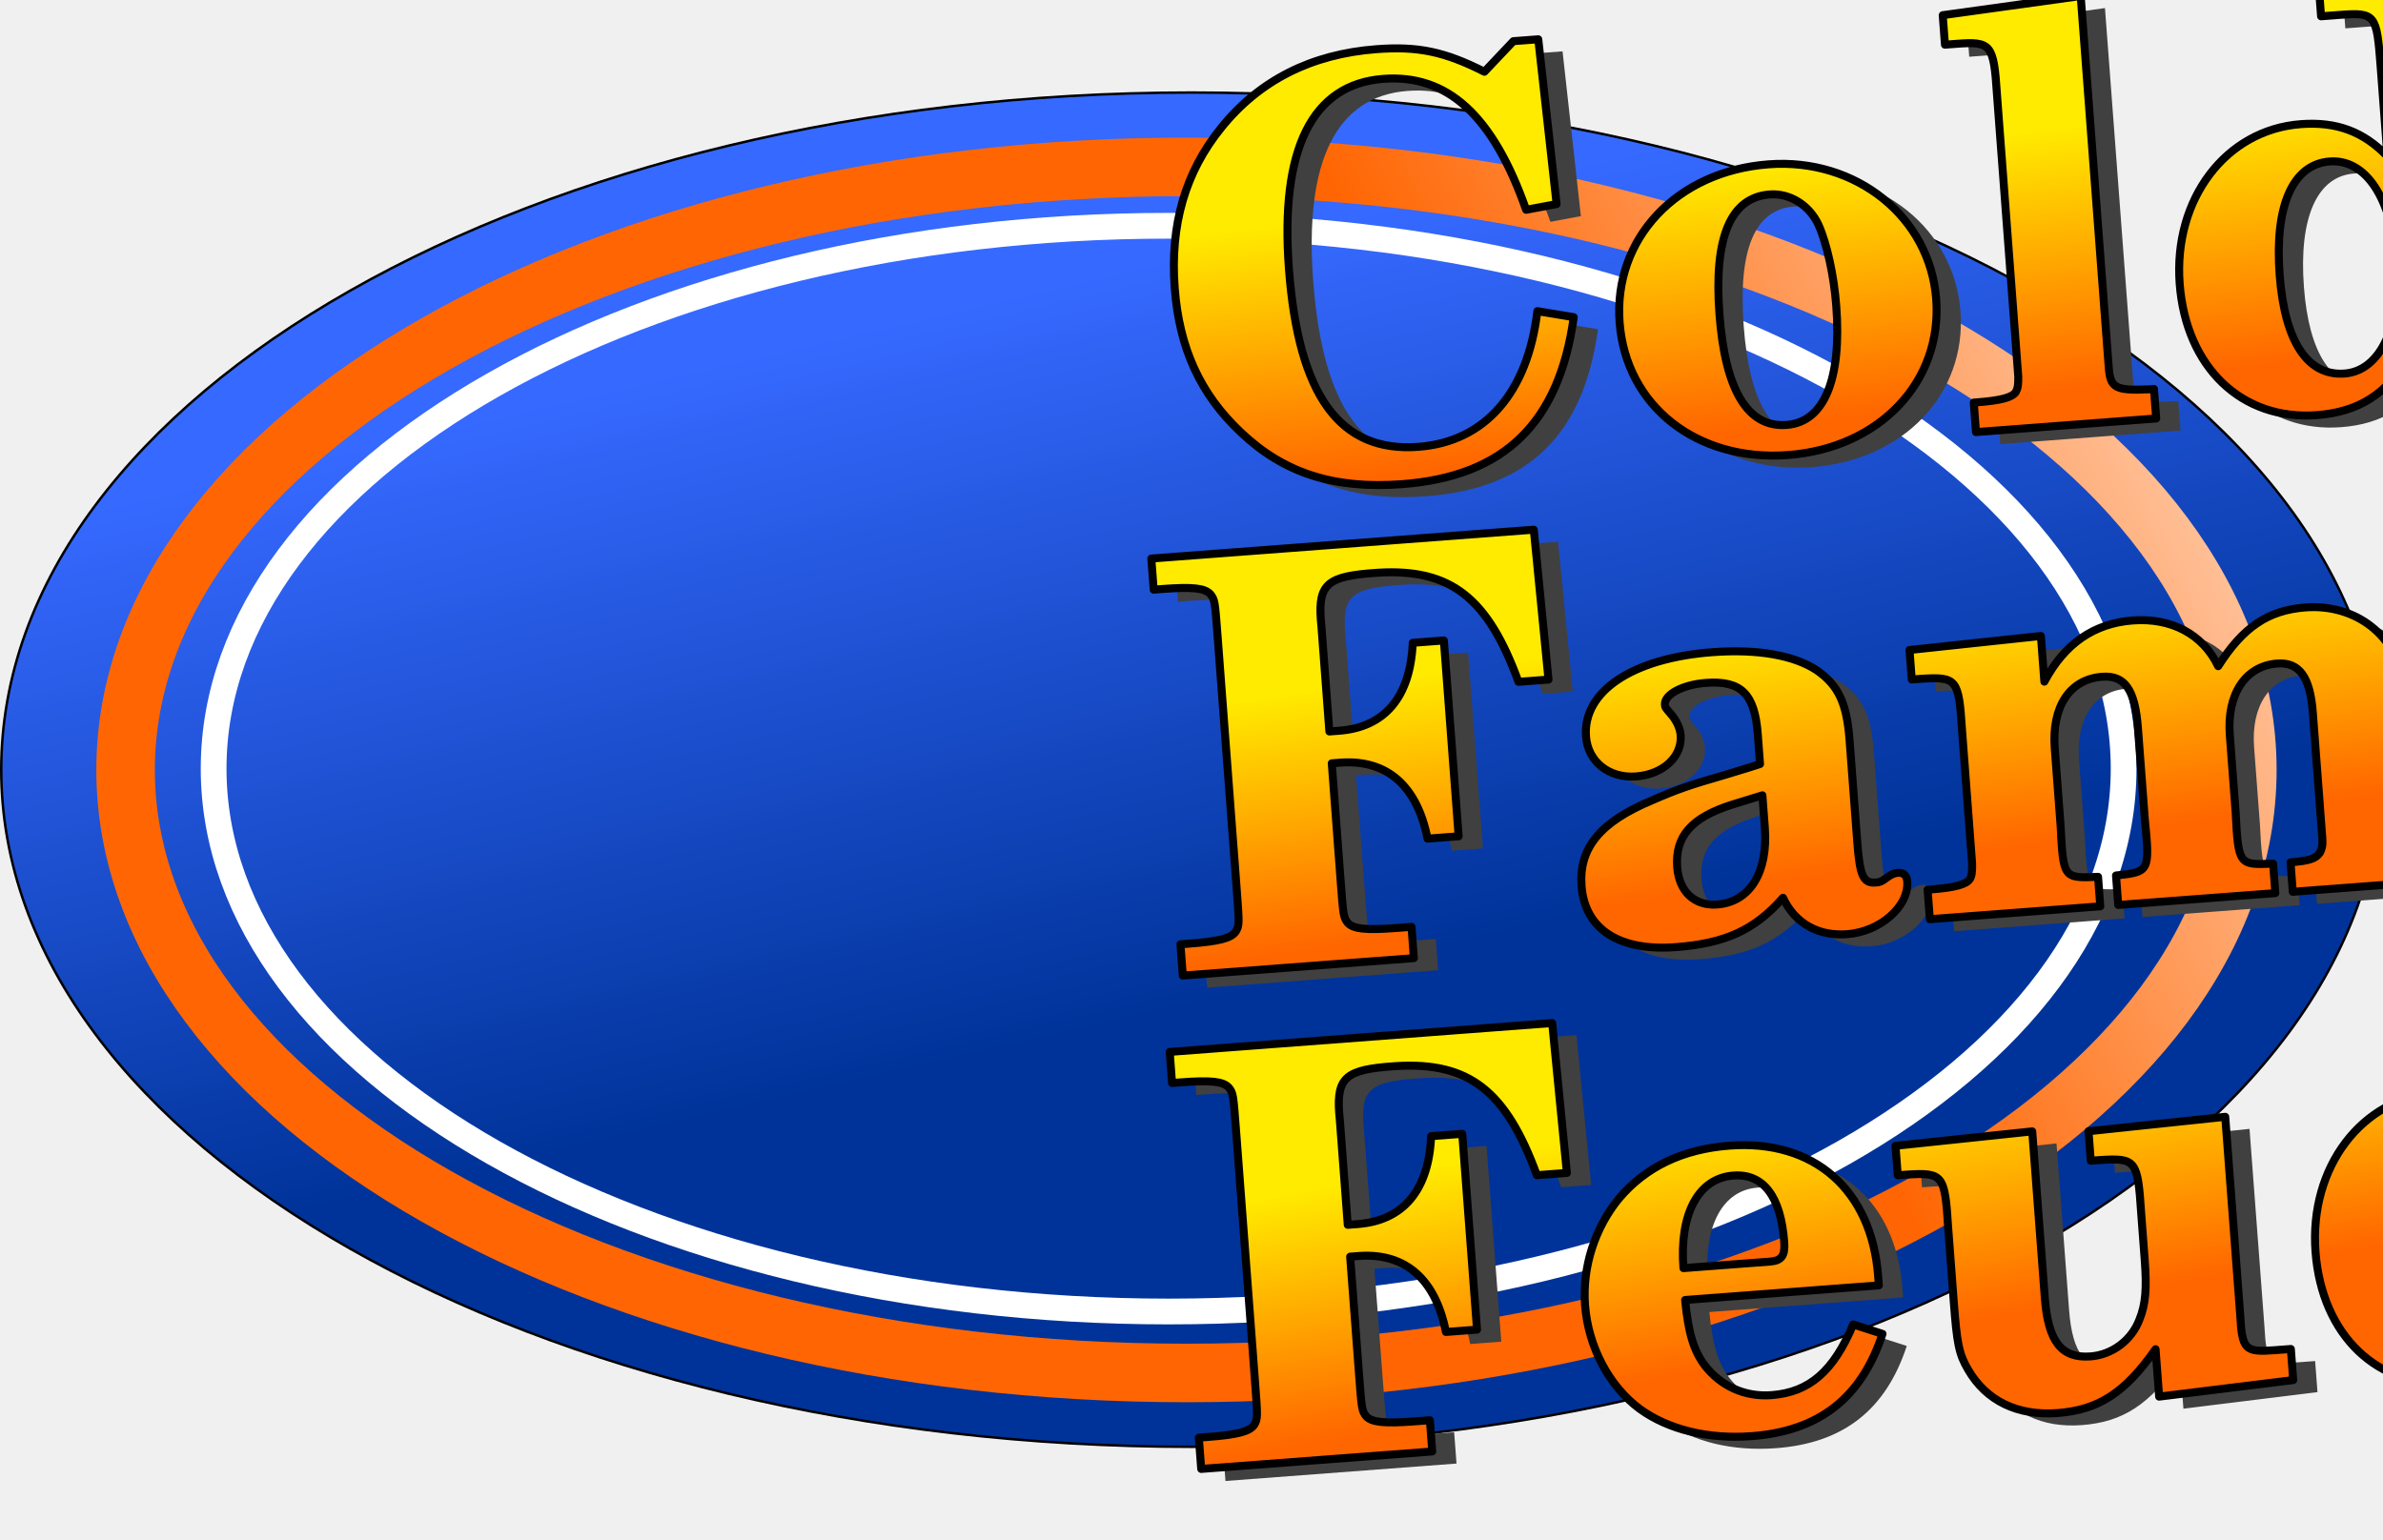
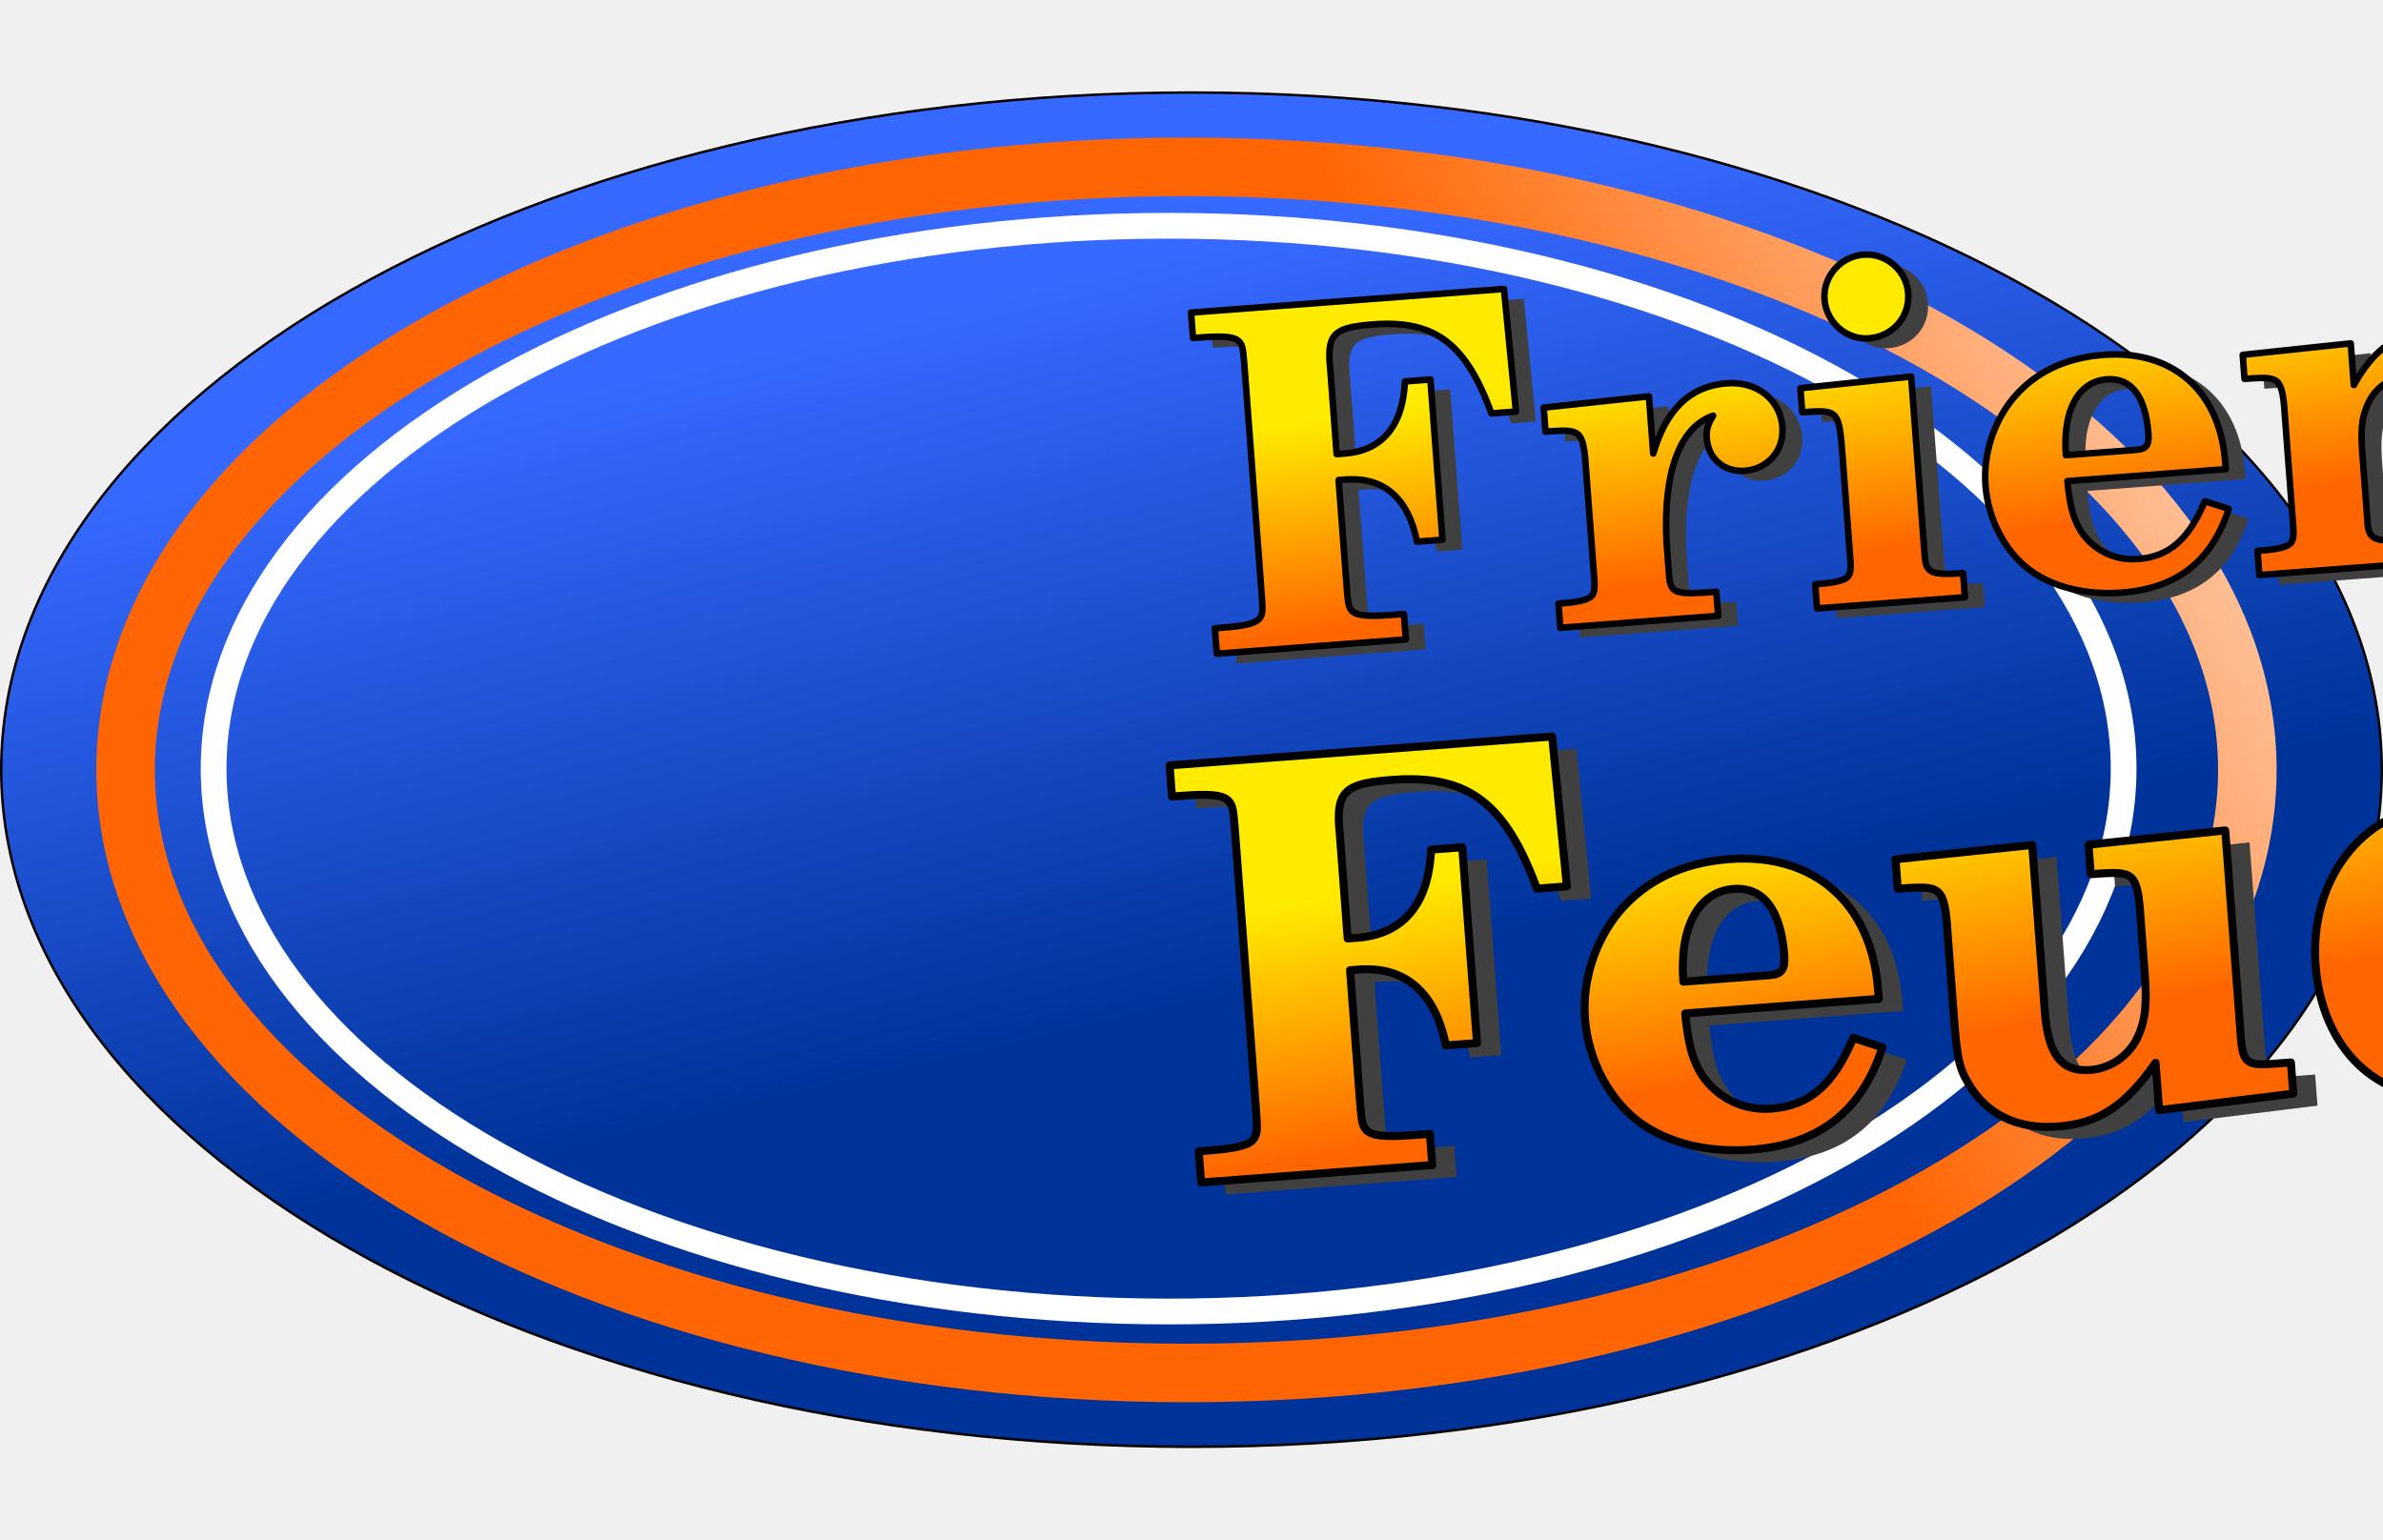
- <svg xmlns="http://www.w3.org/2000/svg" xmlns:xlink="http://www.w3.org/1999/xlink" width="1278.196" height="825.874" viewBox="0 0 338.189 218.513">
-   <defs>
+ <svg xmlns="http://www.w3.org/2000/svg" xmlns:xlink="http://www.w3.org/1999/xlink" width="1278.196" height="825.874" viewBox="0 0 338.189 218.513" version="1.1" id="svg72">
+   <defs id="defs22">
    <linearGradient id="c">
-       <stop offset="0" stop-color="#ff6603" />
-       <stop offset="1" stop-color="#ffd0b2" />
+       <stop offset="0" stop-color="#ff6603" id="stop2" />
+       <stop offset="1" stop-color="#ffd0b2" id="stop4" />
    </linearGradient>
    <linearGradient id="a">
-       <stop offset="0" stop-color="#039" />
-       <stop offset="1" stop-color="#3669ff" />
+       <stop offset="0" stop-color="#039" id="stop7" />
+       <stop offset="1" stop-color="#3669ff" id="stop9" />
    </linearGradient>
    <linearGradient id="b">
-       <stop offset="0" stop-color="#f60" />
-       <stop offset="1" stop-color="#ffeb00" />
+       <stop offset="0" stop-color="#f60" id="stop12" />
+       <stop offset="1" stop-color="#ffeb00" id="stop14" />
    </linearGradient>
    <linearGradient xlink:href="#a" id="d" x1="119.818" y1="182.247" x2="96.176" y2="80.245" gradientUnits="userSpaceOnUse" />
    <linearGradient xlink:href="#c" id="e" x1="161.016" y1="131.426" x2="248.195" y2="82.411" gradientUnits="userSpaceOnUse" />
-     <linearGradient xlink:href="#b" id="h" x1="21.422" y1="208.444" x2="19.037" y2="186.57" gradientUnits="userSpaceOnUse" />
+     <linearGradient xlink:href="#b" id="h" x1="21.422" y1="208.444" x2="19.037" y2="186.57" gradientUnits="userSpaceOnUse" gradientTransform="matrix(1.61884,0,0,1.61884,134.3093,-159.2578)" />
    <linearGradient xlink:href="#b" id="f" x1="15.48" y1="124.966" x2="14.362" y2="102.054" gradientUnits="userSpaceOnUse" />
-     <linearGradient xlink:href="#b" id="g" x1="87.879" y1="149.31" x2="86.326" y2="126.858" gradientUnits="userSpaceOnUse" />
+     <linearGradient xlink:href="#b" id="g" x1="87.879" y1="149.31" x2="86.326" y2="126.858" gradientUnits="userSpaceOnUse" gradientTransform="matrix(1.324082,0,0,1.324082,59.39608,-93.84599)" />
  </defs>
-   <g transform="translate(63.491 -42.416)" stroke-linejoin="round" stroke-dashoffset="1.457" paint-order="stroke fill markers">
-     <ellipse cx="105.604" cy="151.672" rx="168.745" ry="95.947" fill="url(#d)" stroke="#000" stroke-width=".7" />
-     <ellipse cx="104.889" cy="151.706" rx="150.557" ry="85.606" fill="none" stroke="url(#e)" stroke-width="8.307" />
-     <ellipse cx="102.357" cy="151.525" rx="135.531" ry="77.062" fill="none" stroke="#fff" stroke-width="3.656" />
+   <g transform="translate(63.491 -42.416)" stroke-linejoin="round" stroke-dashoffset="1.457" paint-order="stroke fill markers" id="g30">
+     <ellipse cx="105.604" cy="151.672" rx="168.745" ry="95.947" fill="url(#d)" stroke="#000" stroke-width=".7" id="ellipse24" />
+     <ellipse cx="104.889" cy="151.706" rx="150.557" ry="85.606" fill="none" stroke="url(#e)" stroke-width="8.307" id="ellipse26" />
+     <ellipse cx="102.357" cy="151.525" rx="135.531" ry="77.062" fill="none" stroke="#fff" stroke-width="3.656" id="ellipse28" />
  </g>
-   <g fill="#404040">
-     <text y="-26.432" x="22.202" transform="rotate(-4.317 -1615.934 -1726.61) scale(1.61884)">
-       <tspan x="17.682" y="124.146">
-         <tspan style="-inkscape-font-specification:'C059 Bold';text-align:center" font-weight="700" font-size="50.8" font-family="C059" text-anchor="middle" stroke-width=".7" stroke-linejoin="round">Cold</tspan>
+   <g fill="#404040" id="g52" transform="translate(0,-40.66696)">
+     <text transform="rotate(-4.317)" x="177.827" id="text42" style="font-size:15.889px;display:inline;stroke-width:1.324" y="-51.686">
+       <tspan style="-inkscape-font-specification:'C059 Bold';stroke-width:1.753" y="147.691" x="163.369" font-weight="700" font-family="C059" id="tspan40">
+         <tspan style="-inkscape-font-specification:'C059 Bold';text-align:center" font-size="67.263px" text-anchor="middle" stroke-width="0.927" stroke-linejoin="round" id="tspan38">Friendly</tspan>
      </tspan>
    </text>
-     <text transform="rotate(-4.317 -1223.55 -364.29) scale(1.61884)" x="89.713">
-       <tspan style="-inkscape-font-specification:'C059 Bold'" y="150.578" x="78.794" font-weight="700" font-family="C059">
-         <tspan style="-inkscape-font-specification:'C059 Bold';text-align:center" font-size="50.8" text-anchor="middle" stroke-width=".7" stroke-linejoin="round">Family</tspan>
-       </tspan>
-     </text>
-     <text y="59.119" x="22.659" transform="rotate(-4.317 -1615.934 -1726.61) scale(1.61884)">
-       <tspan style="-inkscape-font-specification:'C059 Bold'" y="209.696" x="13.11" font-weight="700" font-family="C059">
-         <tspan style="-inkscape-font-specification:'C059 Bold';text-align:center" font-size="50.8" text-anchor="middle" stroke-width=".7" stroke-linejoin="round">
-           <tspan style="-inkscape-font-specification:'C059 Bold'">Feud</tspan>
+     <text y="59.119" x="22.659" transform="matrix(1.614247,-0.1218575,0.1218575,1.614247,125.3852,-126.5374)" id="text50">
+       <tspan style="-inkscape-font-specification:'C059 Bold'" y="209.696" x="13.11" font-weight="700" font-family="C059" id="tspan48">
+         <tspan style="-inkscape-font-specification:'C059 Bold';text-align:center" font-size="50.8px" text-anchor="middle" stroke-width="0.7" stroke-linejoin="round" id="tspan46">
+           <tspan style="-inkscape-font-specification:'C059 Bold'" id="tspan44">Feud</tspan>
        </tspan>
      </tspan>
    </text>
  </g>
-   <text x="22.202" y="-26.432" fill="url(#f)" transform="rotate(-4.317 -1640.363 -1681.765) scale(1.61884)">
-     <tspan style="-inkscape-font-specification:'C059 Bold'" y="124.146" x="17.682" font-weight="700" font-family="C059">
-       <tspan style="-inkscape-font-specification:'C059 Bold';text-align:center" font-size="50.8" text-anchor="middle" stroke="#000" stroke-width=".7" stroke-linejoin="round">Cold</tspan>
+   <text x="178.183" transform="rotate(-4.317)" fill="url(#g)" id="text64" style="font-size:15.889px;display:inline;fill:url(#g);stroke-width:1.324" y="-93.846">
+     <tspan style="-inkscape-font-specification:'C059 Bold';fill:url(#g);stroke-width:2.143" y="105.532" x="163.726" font-weight="700" font-family="C059" id="tspan62">
+       <tspan style="-inkscape-font-specification:'C059 Bold';text-align:center;fill:url(#g)" font-size="67.263px" text-anchor="middle" stroke="#000000" stroke-width="0.927" stroke-linejoin="round" id="tspan60">Friendly</tspan>
    </tspan>
  </text>
-   <text x="89.713" transform="rotate(-4.317 -1247.978 -319.445) scale(1.61884)" fill="url(#g)">
-     <tspan style="-inkscape-font-specification:'C059 Bold'" y="150.578" x="78.794" font-weight="700" font-family="C059">
-       <tspan style="-inkscape-font-specification:'C059 Bold';text-align:center" font-size="50.8" text-anchor="middle" stroke="#000" stroke-width=".7" stroke-linejoin="round">Family</tspan>
-     </tspan>
-   </text>
-   <text y="59.119" x="22.659" fill="url(#h)" stroke="#000" transform="rotate(-4.317 -1640.363 -1681.765) scale(1.61884)">
-     <tspan style="-inkscape-font-specification:'C059 Bold'" y="209.696" x="13.11" font-weight="700" font-family="C059">
-       <tspan style="-inkscape-font-specification:'C059 Bold';text-align:center" font-size="50.8" text-anchor="middle" stroke-width=".7" stroke-linejoin="round">Feud</tspan>
+   <text y="-63.554" x="170.991" fill="url(#h)" stroke="#000000" transform="rotate(-4.317)" id="text70" style="font-size:19.426px;display:inline;fill:url(#h);stroke-width:1.619">
+     <tspan style="-inkscape-font-specification:'C059 Bold';fill:url(#h);stroke-width:2.621" y="180.206" x="155.532" font-weight="700" font-family="C059" id="tspan68">
+       <tspan style="-inkscape-font-specification:'C059 Bold';text-align:center;fill:url(#h)" font-size="82.237px" text-anchor="middle" stroke-width="1.133" stroke-linejoin="round" id="tspan66">Feud</tspan>
    </tspan>
  </text>
</svg>
